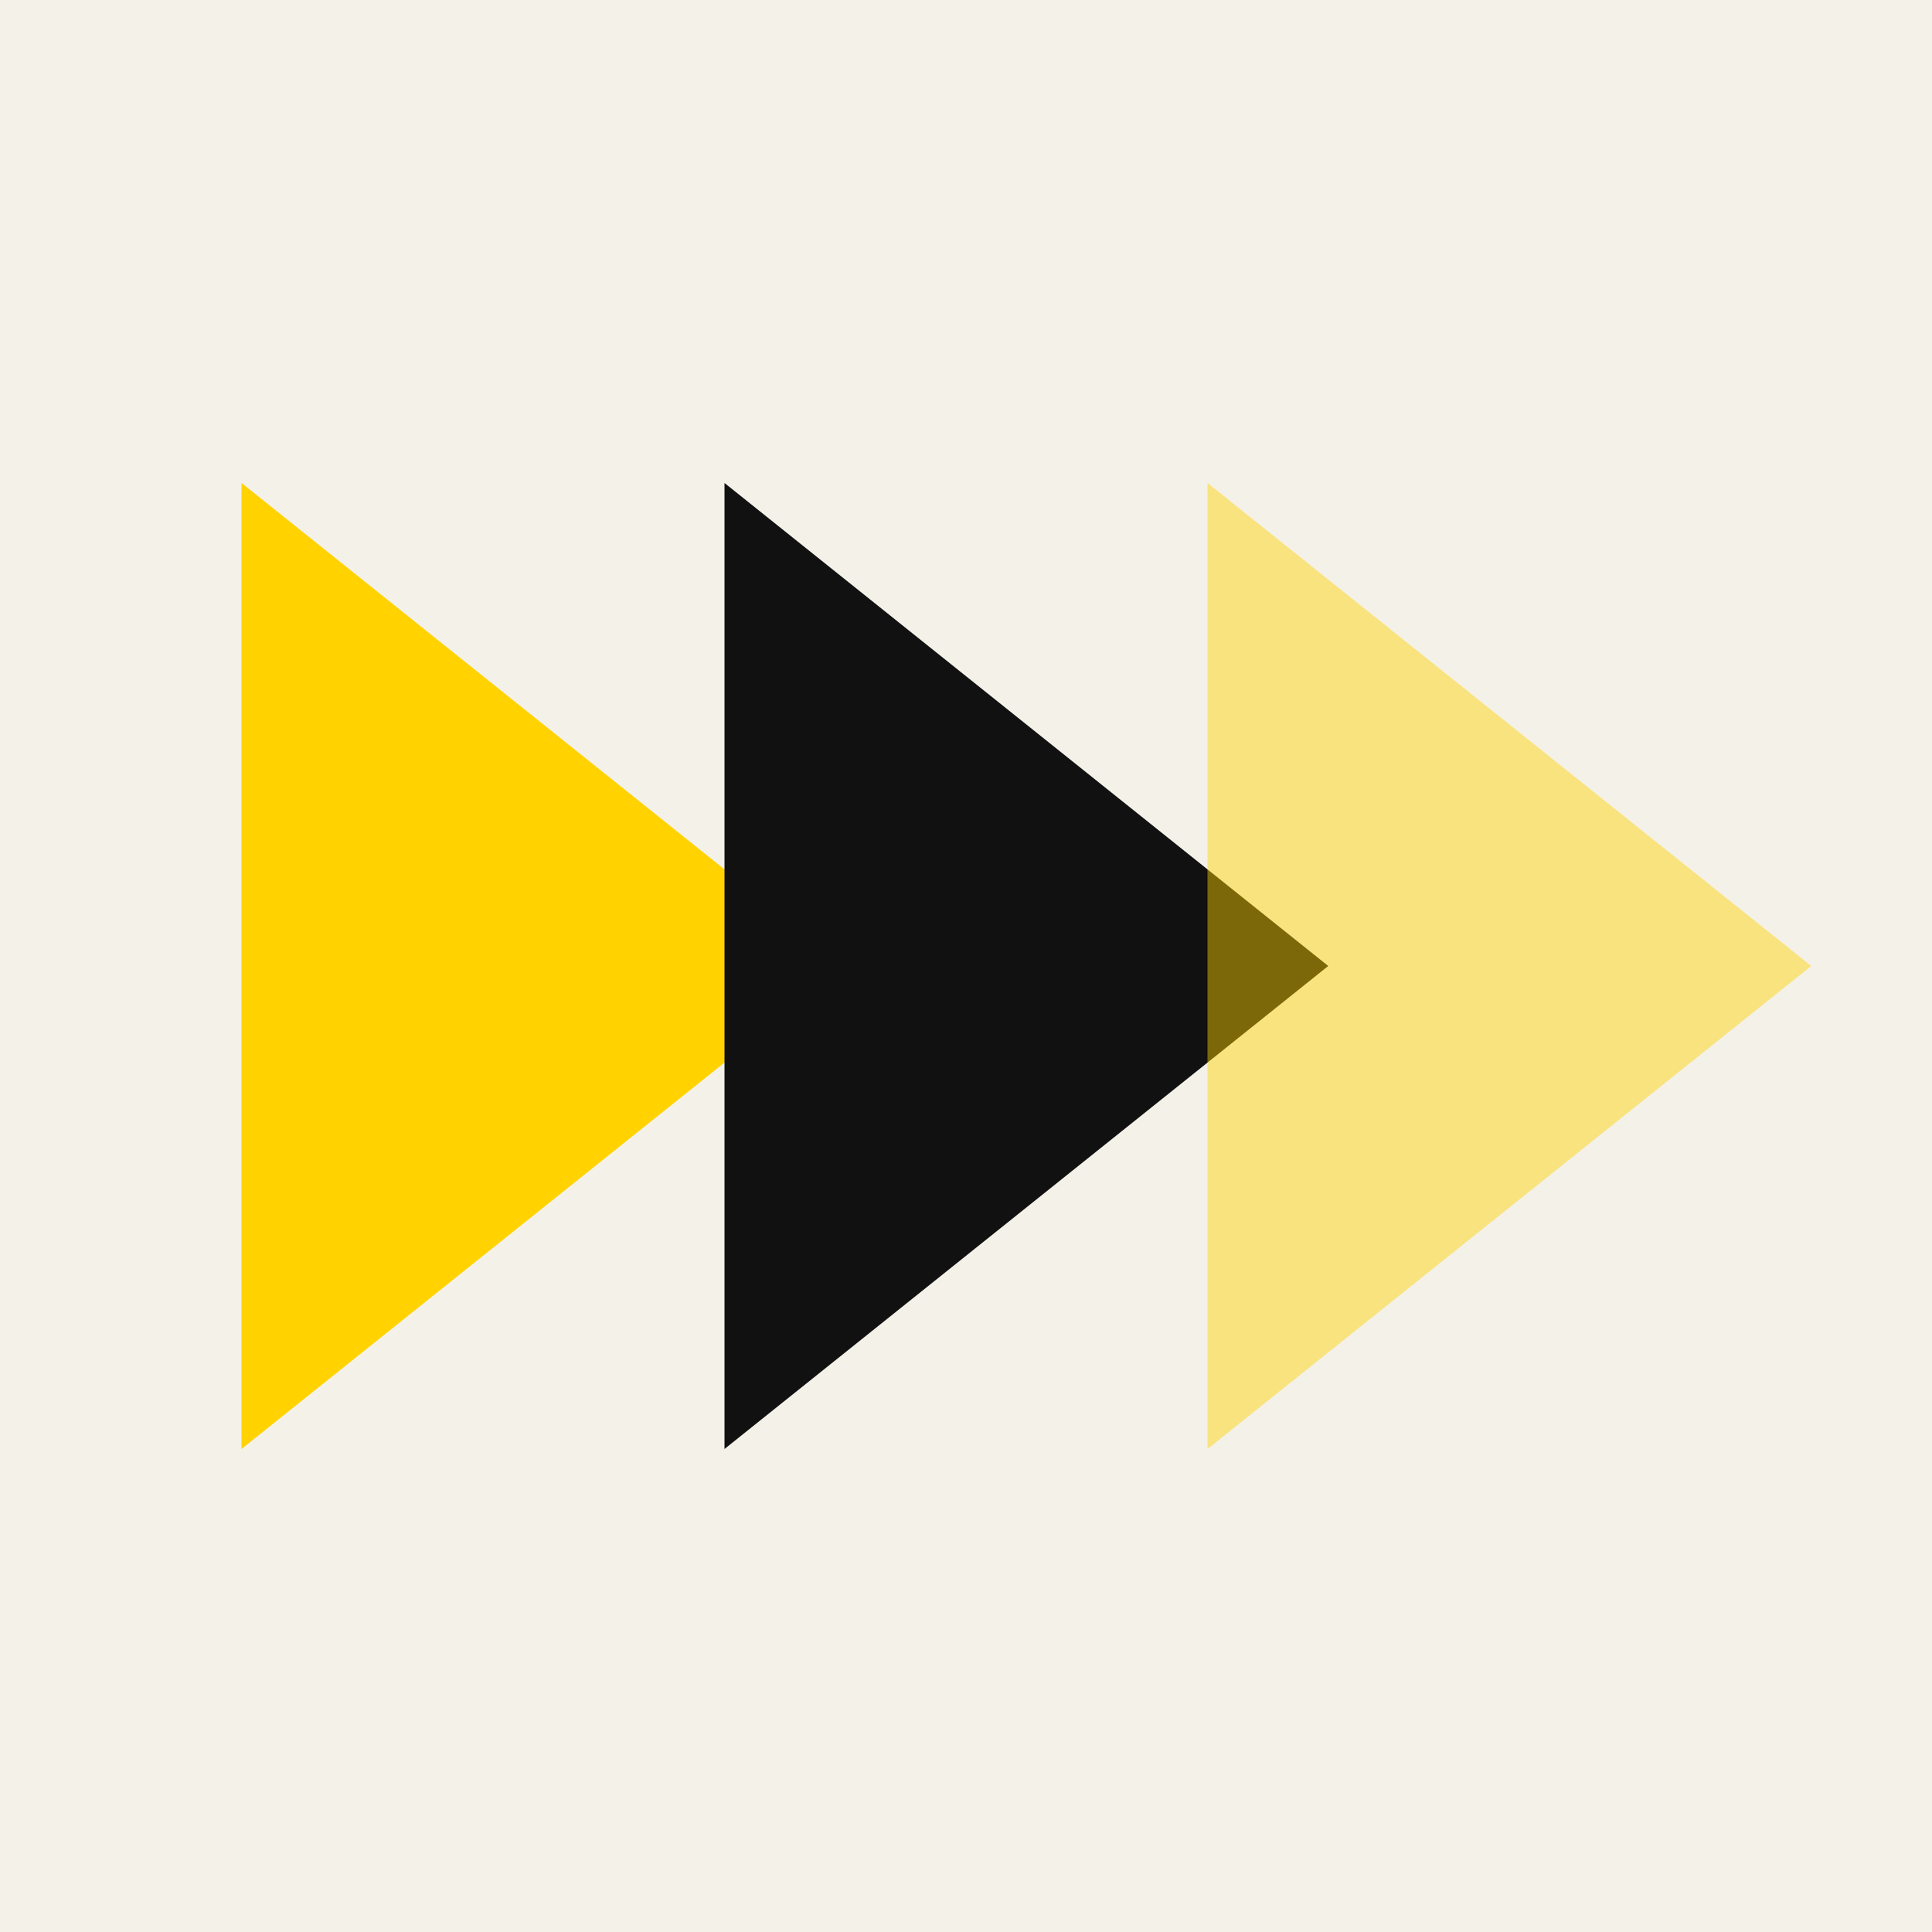
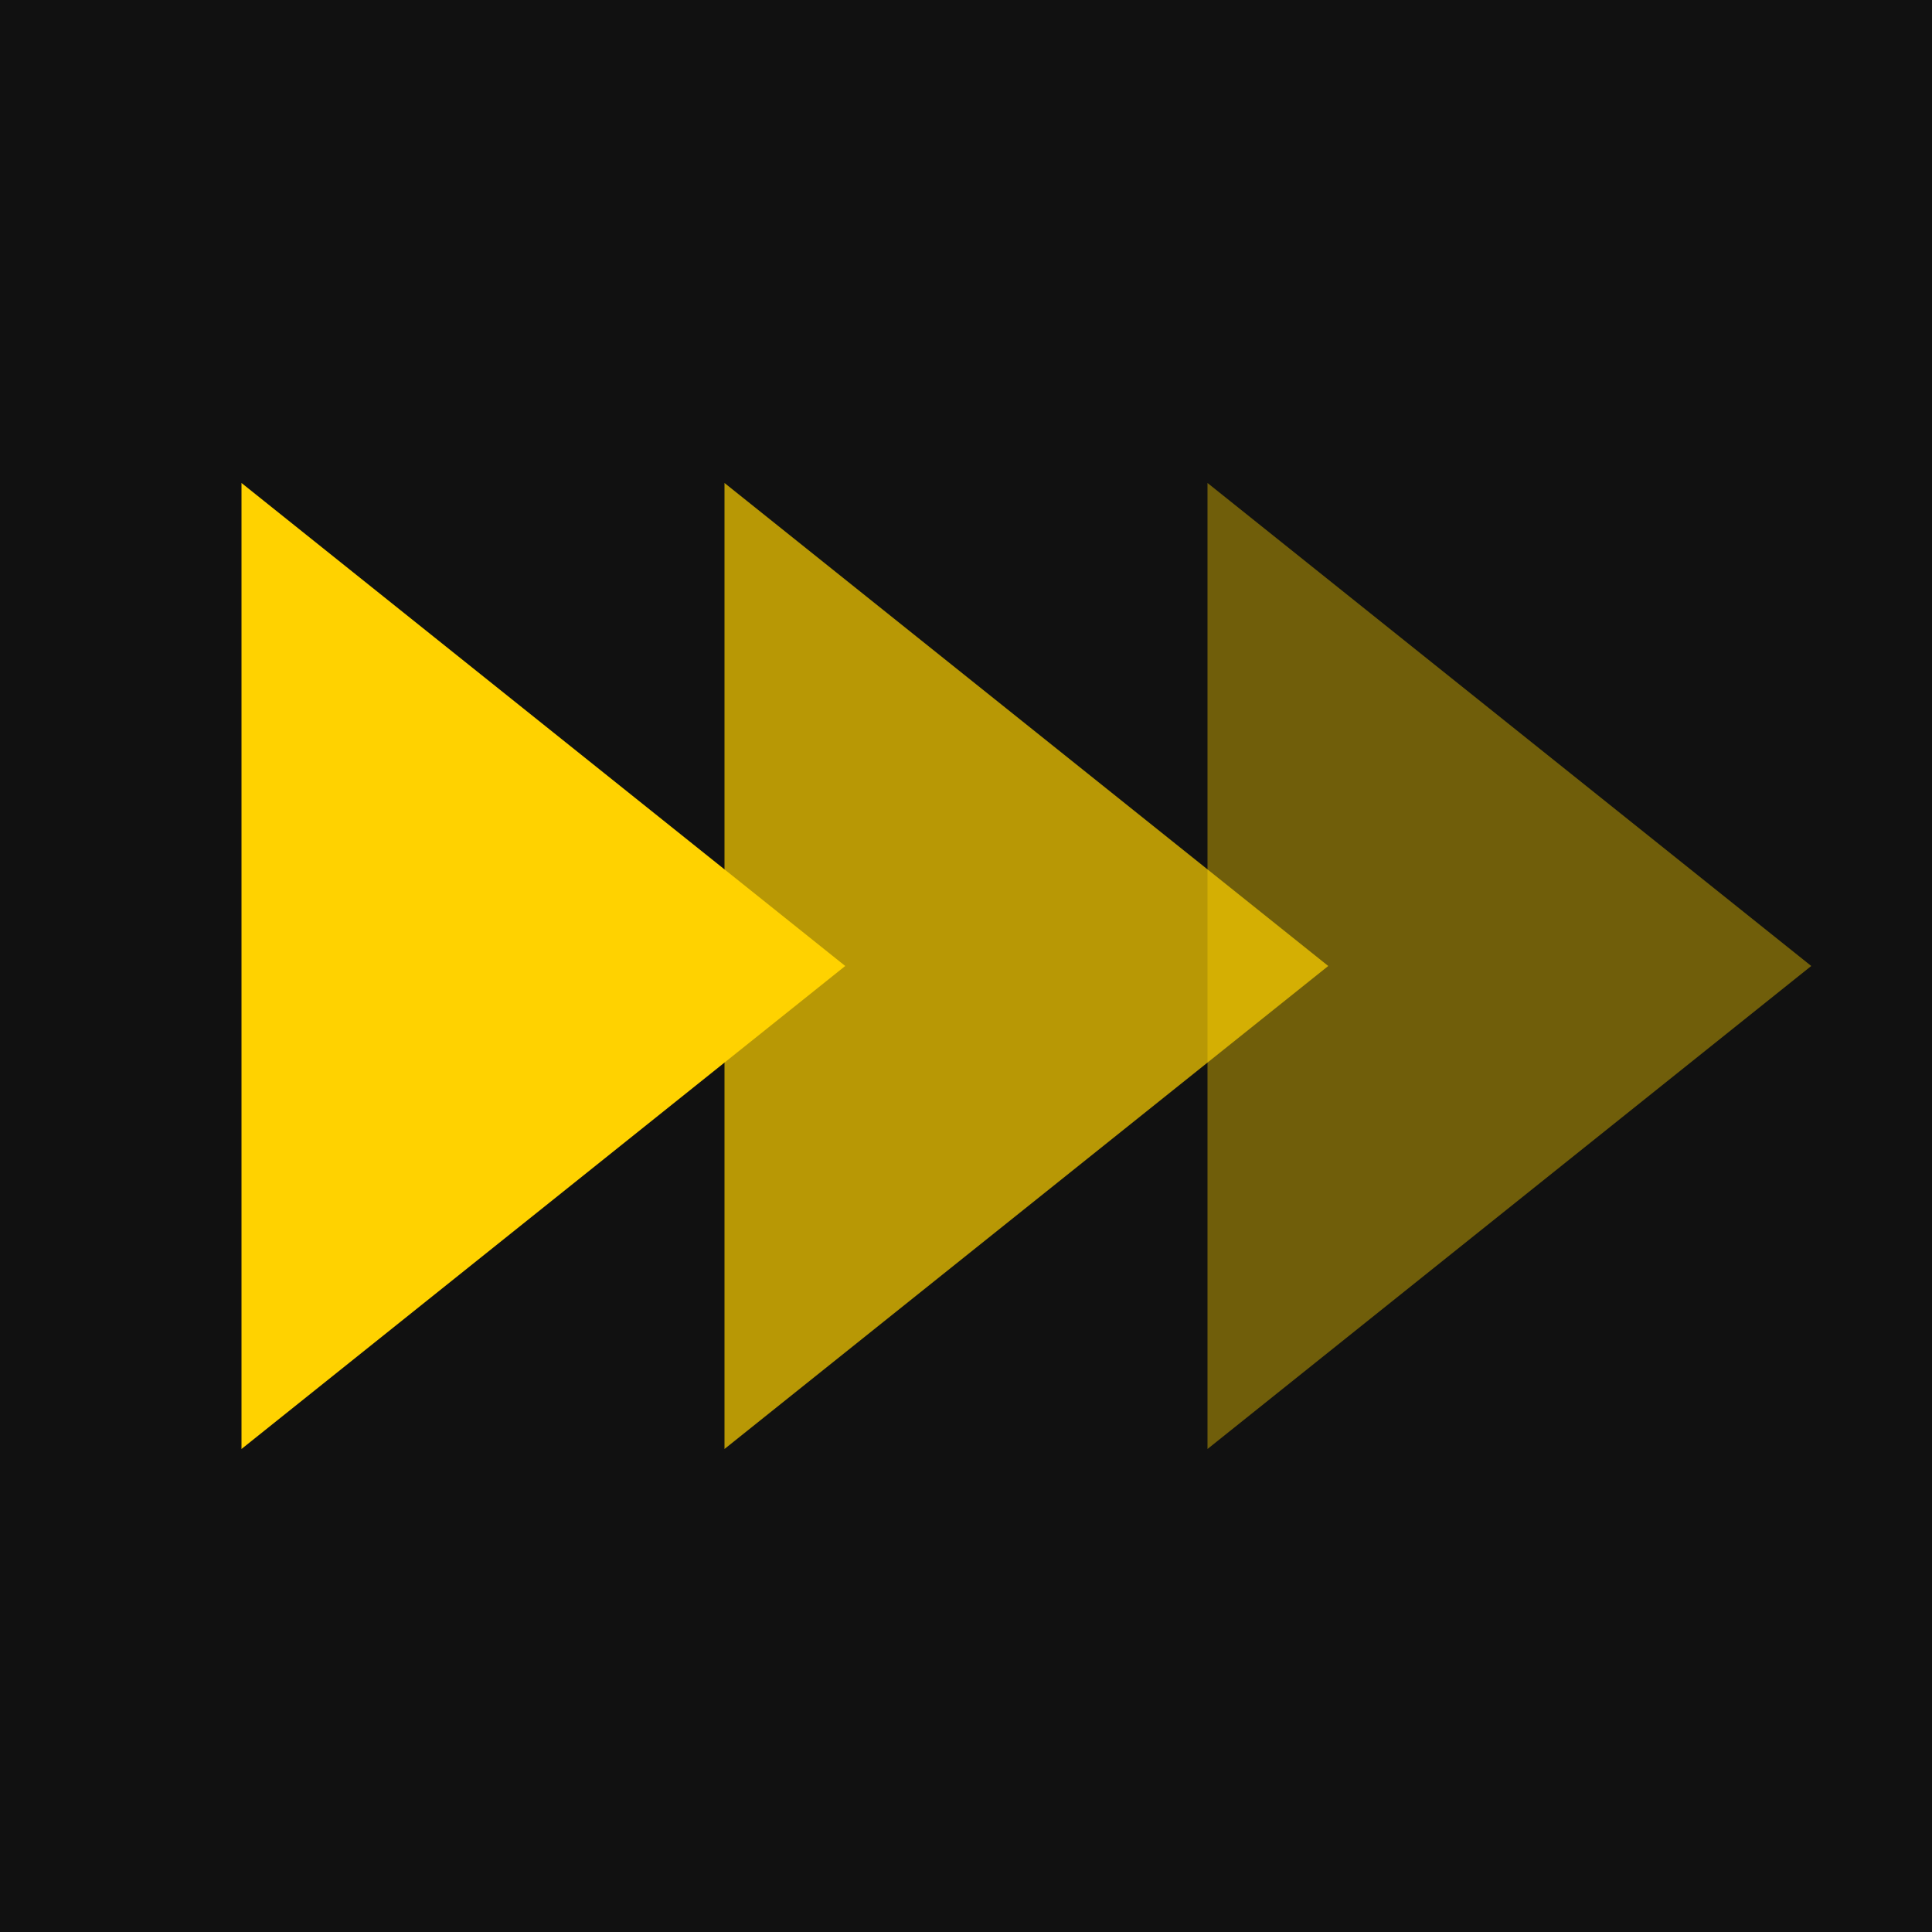
<svg xmlns="http://www.w3.org/2000/svg" viewBox="0 0 32 32">
-   <rect width="32" height="32" fill="#f4f1e8" />
+   <rect width="32" height="32" fill="#111111" />
  <path d="M4 8 L14 16 L4 24 Z" fill="#ffd200" />
-   <path d="M12 8 L22 16 L12 24 Z" fill="#111111" />
-   <path d="M20 8 L30 16 L20 24 Z" fill="#ffd200" opacity="0.45" />
+   <path d="M12 8 L22 16 L12 24 Z" fill="#ffd200" opacity="0.7" />
+   <path d="M20 8 L30 16 L20 24 Z" fill="#ffd200" opacity="0.4" />
</svg>
